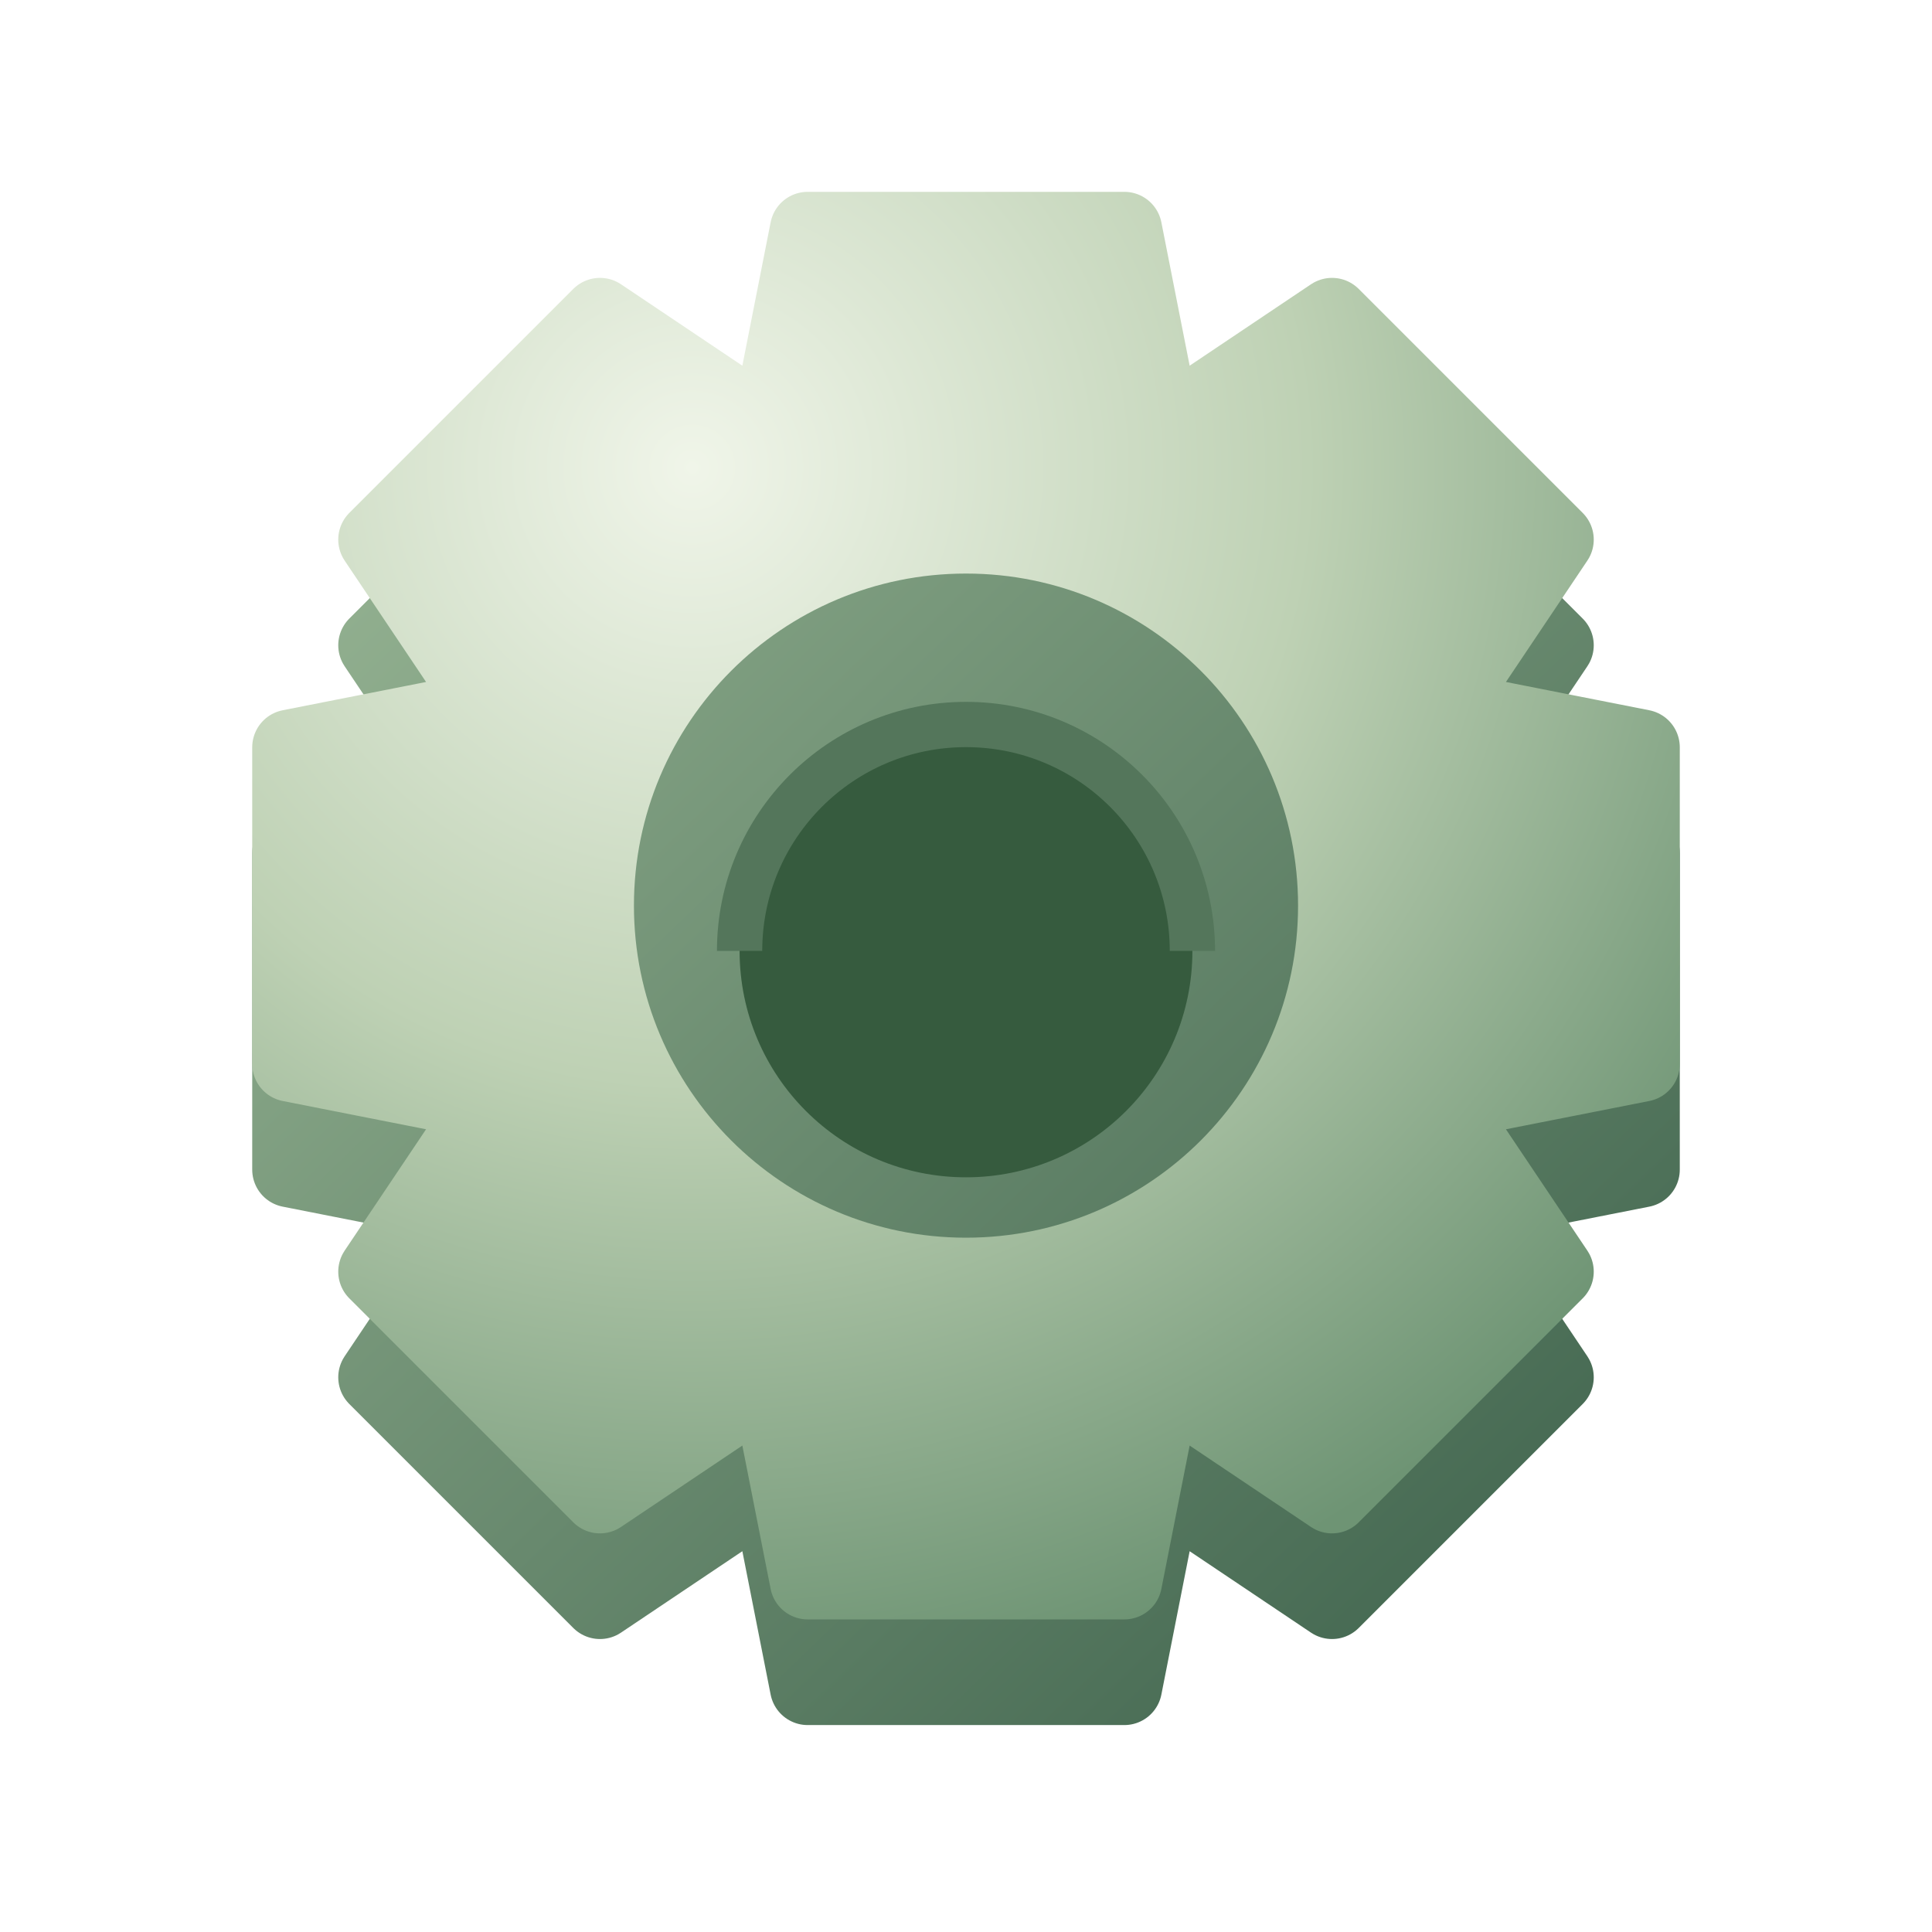
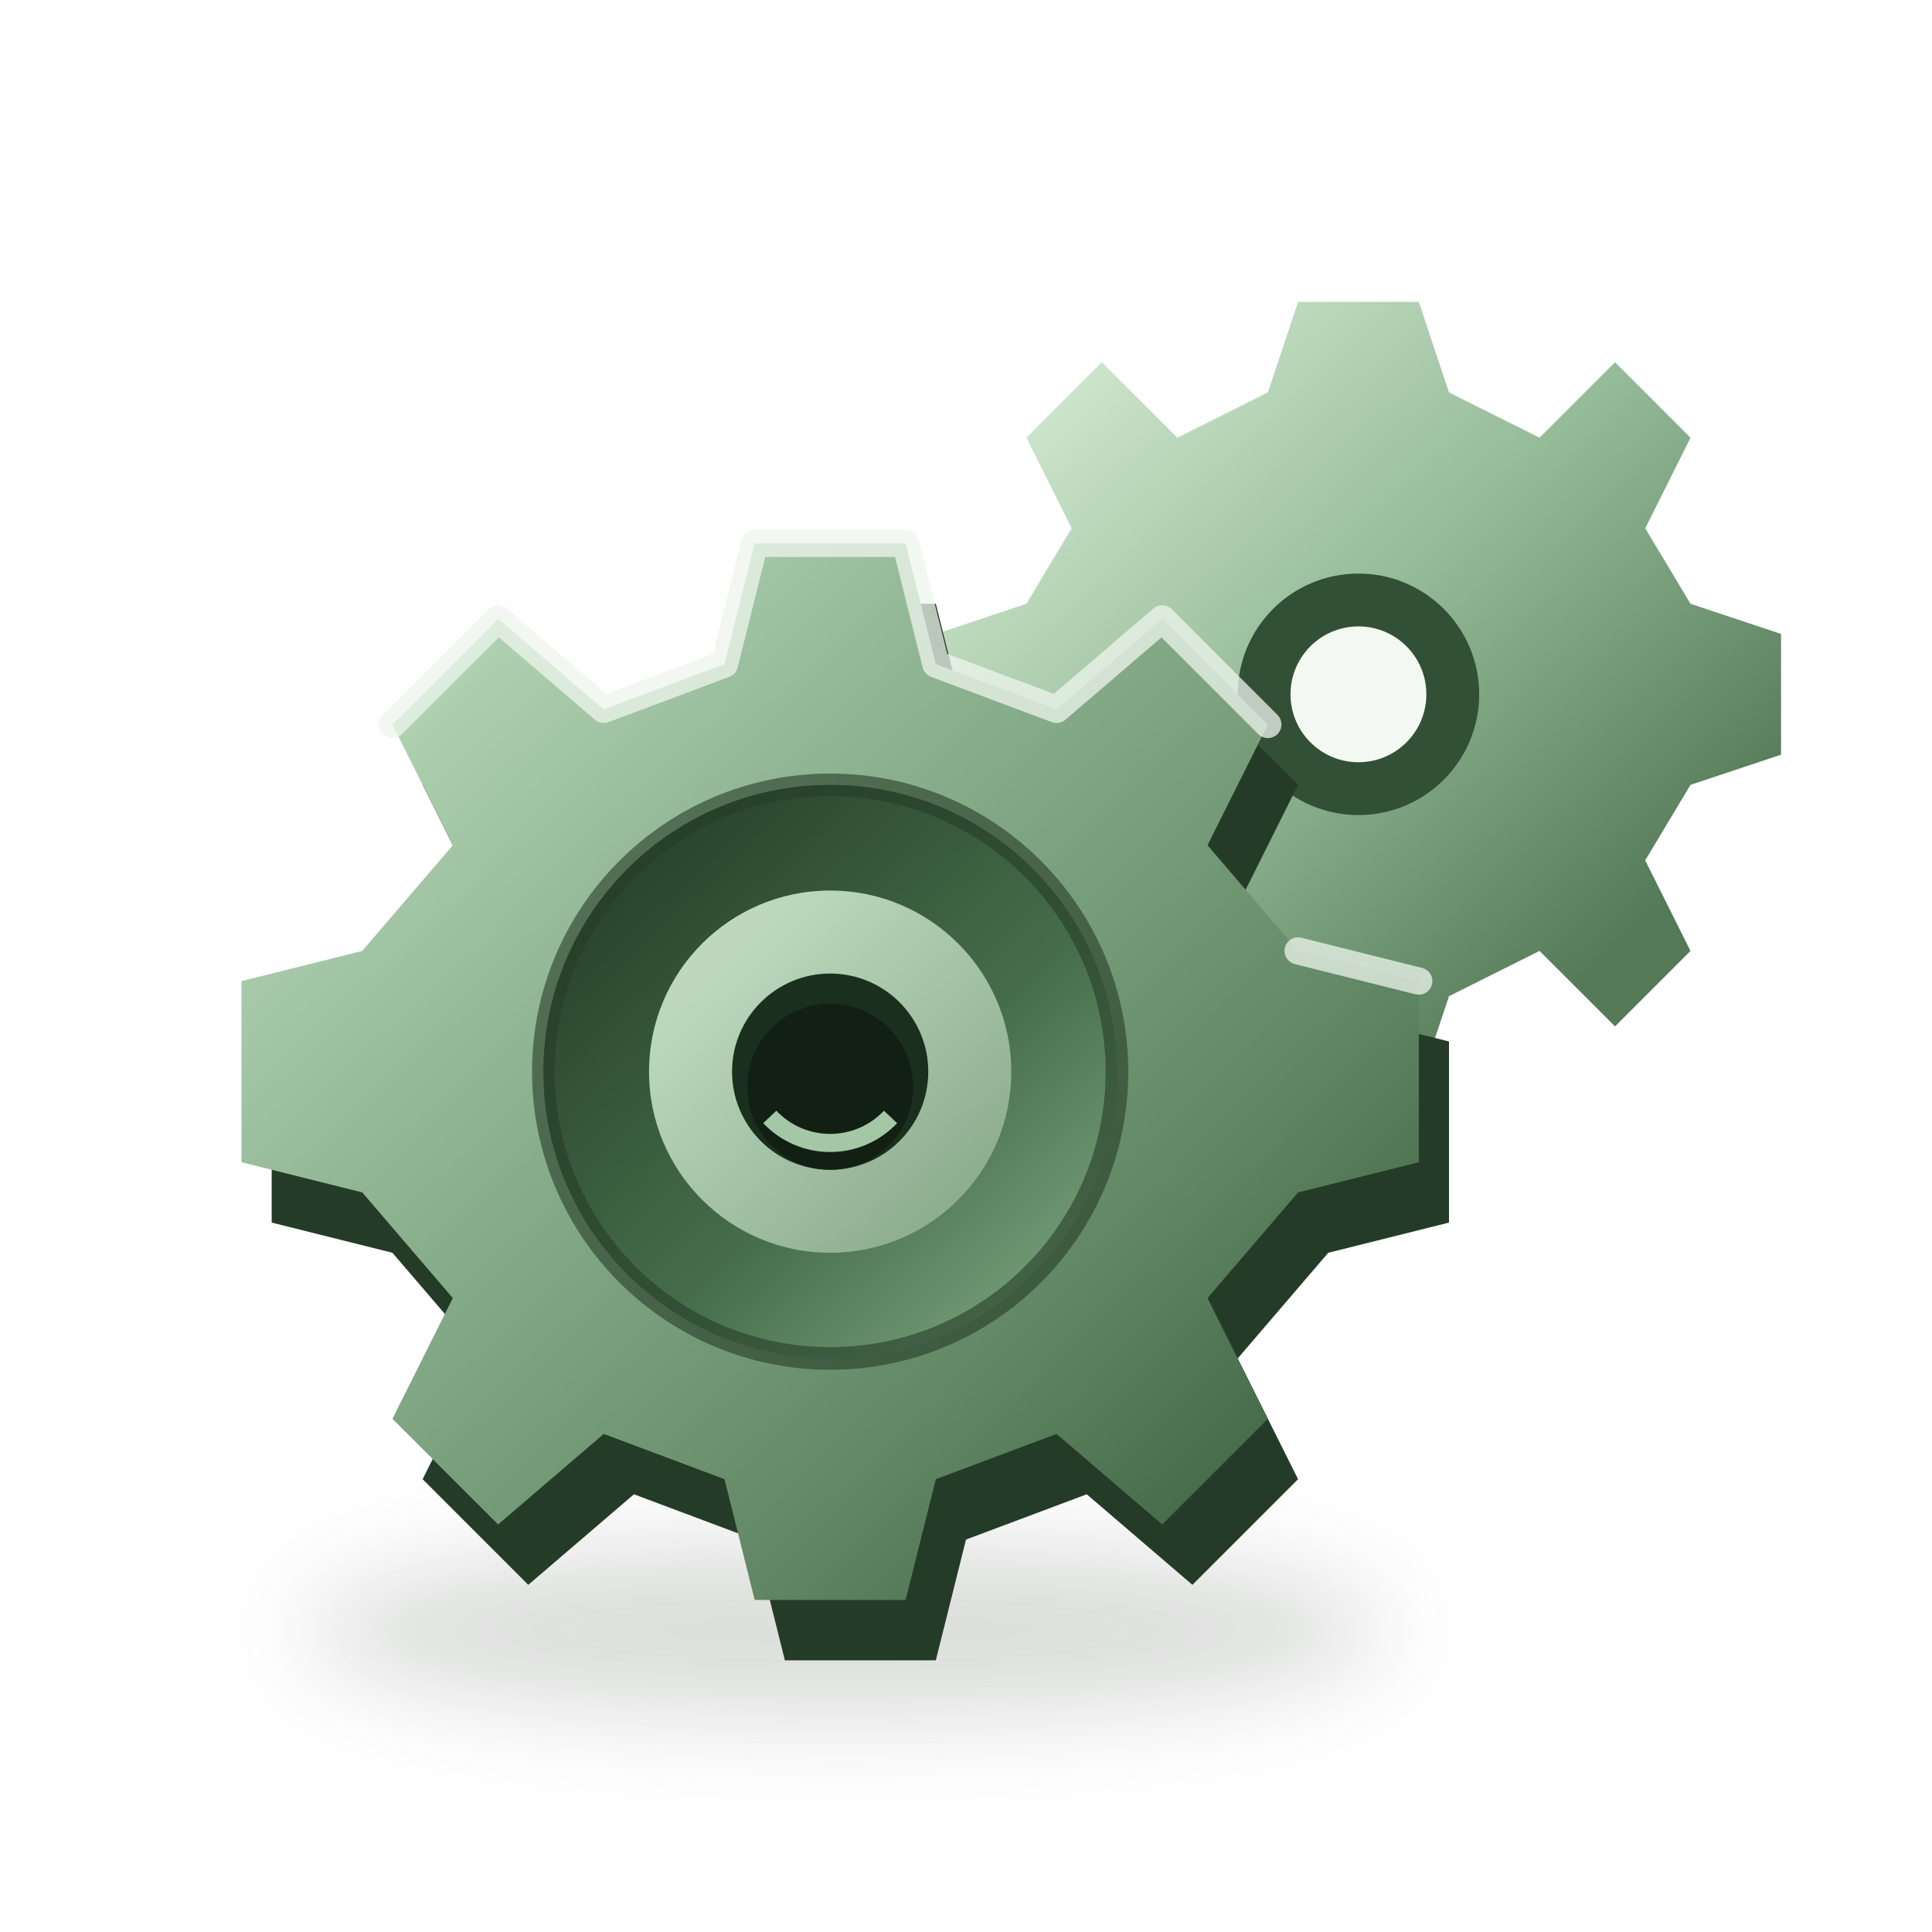
- <svg xmlns="http://www.w3.org/2000/svg" viewBox="0 0 128 128">
+ <svg xmlns="http://www.w3.org/2000/svg" viewBox="0 0 128 128" role="img" aria-labelledby="settings-title">
  <defs>
-     <linearGradient id="settings-side" x1="25" y1="30" x2="100" y2="108" gradientUnits="userSpaceOnUse">
-       <stop stop-color="#91af8f" />
-       <stop offset="1" stop-color="#3f634d" />
+     <filter id="settings-shadow" x="12" y="86" width="104" height="38" filterUnits="userSpaceOnUse">
+       <feGaussianBlur stdDeviation="3.2" />
+     </filter>
+     <linearGradient id="set-main-face" x1="26" y1="42" x2="84" y2="102" gradientUnits="userSpaceOnUse">
+       <stop stop-color="#b6d7b8" />
+       <stop offset="0.35" stop-color="#8bb08e" />
+       <stop offset="0.75" stop-color="#608663" />
+       <stop offset="1" stop-color="#3f6343" />
    </linearGradient>
-     <radialGradient id="settings-face" cx=".3" cy=".18" r=".9">
-       <stop stop-color="#f0f5e9" />
-       <stop offset=".5" stop-color="#bed1b4" />
-       <stop offset="1" stop-color="#6e9474" />
-     </radialGradient>
-     <linearGradient id="settings-rim" x1="30" y1="25" x2="92" y2="104" gradientUnits="userSpaceOnUse">
-       <stop stop-color="#dfebd7" />
-       <stop offset=".4" stop-color="#a8c3a4" />
-       <stop offset="1" stop-color="#54765b" />
+     <linearGradient id="set-main-bevel" x1="24" y1="38" x2="86" y2="104" gradientUnits="userSpaceOnUse">
+       <stop stop-color="#edf6ec" />
+       <stop offset="0.4" stop-color="#bad6bc" />
+       <stop offset="1" stop-color="#466d49" />
+     </linearGradient>
+     <linearGradient id="set-sec-face" x1="72" y1="20" x2="110" y2="60" gradientUnits="userSpaceOnUse">
+       <stop stop-color="#d4ead2" />
+       <stop offset="0.5" stop-color="#95bb98" />
+       <stop offset="1" stop-color="#557a58" />
+     </linearGradient>
+     <linearGradient id="set-hub-recess" x1="42" y1="58" x2="68" y2="86" gradientUnits="userSpaceOnUse">
+       <stop stop-color="#2a452e" />
+       <stop offset="0.6" stop-color="#466d4a" />
+       <stop offset="1" stop-color="#729a75" />
    </linearGradient>
  </defs>
-   <path d="M97.69 47.32L108.79 49.51L108.79 70.49L97.69 72.68L96.79 74.86L103.09 84.25L88.25 99.09L78.86 92.79L76.68 93.69L74.49 104.79L53.51 104.79L51.32 93.69L49.14 92.79L39.75 99.09L24.91 84.25L31.21 74.86L30.31 72.68L19.21 70.49L19.21 49.51L30.31 47.32L31.21 45.14L24.91 35.75L39.75 20.91L49.14 27.21L51.32 26.31L53.51 15.21L74.49 15.21L76.68 26.31L78.86 27.21L88.25 20.91L103.09 35.75L96.79 45.14Z" transform="translate(0 7)" fill="url(#settings-side)" stroke="url(#settings-side)" stroke-width="5" stroke-linejoin="round" />
-   <path d="M97.69 47.32L108.79 49.51L108.79 70.49L97.69 72.68L96.79 74.86L103.09 84.25L88.25 99.09L78.86 92.79L76.68 93.69L74.49 104.79L53.51 104.79L51.32 93.69L49.14 92.79L39.75 99.09L24.91 84.25L31.21 74.86L30.31 72.68L19.21 70.49L19.21 49.51L30.31 47.32L31.21 45.14L24.91 35.75L39.75 20.91L49.14 27.21L51.32 26.31L53.51 15.21L74.49 15.21L76.68 26.31L78.86 27.21L88.25 20.91L103.09 35.75L96.79 45.14Z" fill="url(#settings-face)" stroke="url(#settings-face)" stroke-width="5" stroke-linejoin="round" />
-   <circle cx="64" cy="60" r="22" fill="url(#settings-side)" />
-   <circle cx="64" cy="63" r="15" fill="#365b3e" />
-   <path d="M49 63A15 15 0 0 1 79 63" fill="none" stroke="#54765b" stroke-width="3" />
+   <g id="settings-ground">
+     <ellipse cx="56" cy="108" rx="36" ry="6" fill="#1b2e1f" opacity="0.16" filter="url(#settings-shadow)" />
+     <ellipse cx="90" cy="68" rx="18" ry="4" fill="#1b2e1f" opacity="0.12" filter="url(#settings-shadow)" />
+   </g>
+   <g id="settings-body">
+     <path d="M86 20 L94 20 L96 26 L102 29 L107 24 L112 29 L109 35 L112 40 L118 42 L118 50 L112 52 L109 57 L112 63 L107 68 L102 63 L96 66 L94 72 L86 72 L84 66 L78 63 L73 68 L68 63 L71 57 L68 52 L62 50 L62 42 L68 40 L71 35 L68 29 L73 24 L78 29 L84 26 Z" fill="url(#set-sec-face)" />
+     <circle cx="90" cy="46" r="8" fill="#325036" />
+     <circle cx="90" cy="46" r="4.5" fill="#f4f8f2" />
+     <path d="M50 36 L60 36 L62 44 L70 47 L77 41 L84 48 L80 56 L86 63 L94 65 L94 77 L86 79 L80 86 L84 94 L77 101 L70 95 L62 98 L60 106 L50 106 L48 98 L40 95 L33 101 L26 94 L30 86 L24 79 L16 77 L16 65 L24 63 L30 56 L26 48 L33 41 L40 47 L48 44 Z" fill="#243c27" transform="translate(2, 4)" />
+     <path d="M50 36 L60 36 L62 44 L70 47 L77 41 L84 48 L80 56 L86 63 L94 65 L94 77 L86 79 L80 86 L84 94 L77 101 L70 95 L62 98 L60 106 L50 106 L48 98 L40 95 L33 101 L26 94 L30 86 L24 79 L16 77 L16 65 L24 63 L30 56 L26 48 L33 41 L40 47 L48 44 Z" fill="url(#set-main-face)" />
+     <path d="M50 36 L60 36 L62 44 L70 47 L77 41 L84 48 M86 63 L94 65 M50 36 L48 44 L40 47 L33 41 L26 48" stroke="#edf6ec" stroke-width="1.8" stroke-linecap="round" stroke-linejoin="round" fill="none" opacity="0.75" />
+     <circle cx="55" cy="71" r="19" fill="url(#set-hub-recess)" />
+     <circle cx="55" cy="71" r="19" fill="none" stroke="#243c27" stroke-width="1.5" opacity="0.6" />
+     <circle cx="55" cy="71" r="12" fill="url(#set-main-bevel)" />
+     <circle cx="55" cy="71" r="6.5" fill="#1b2f1e" />
+     <circle cx="55" cy="72" r="5.5" fill="#122014" />
+     <path d="M51 74 A5.5 5.5 0 0 0 59 74" stroke="#a4c7a6" stroke-width="1.2" fill="none" />
+   </g>
</svg>
